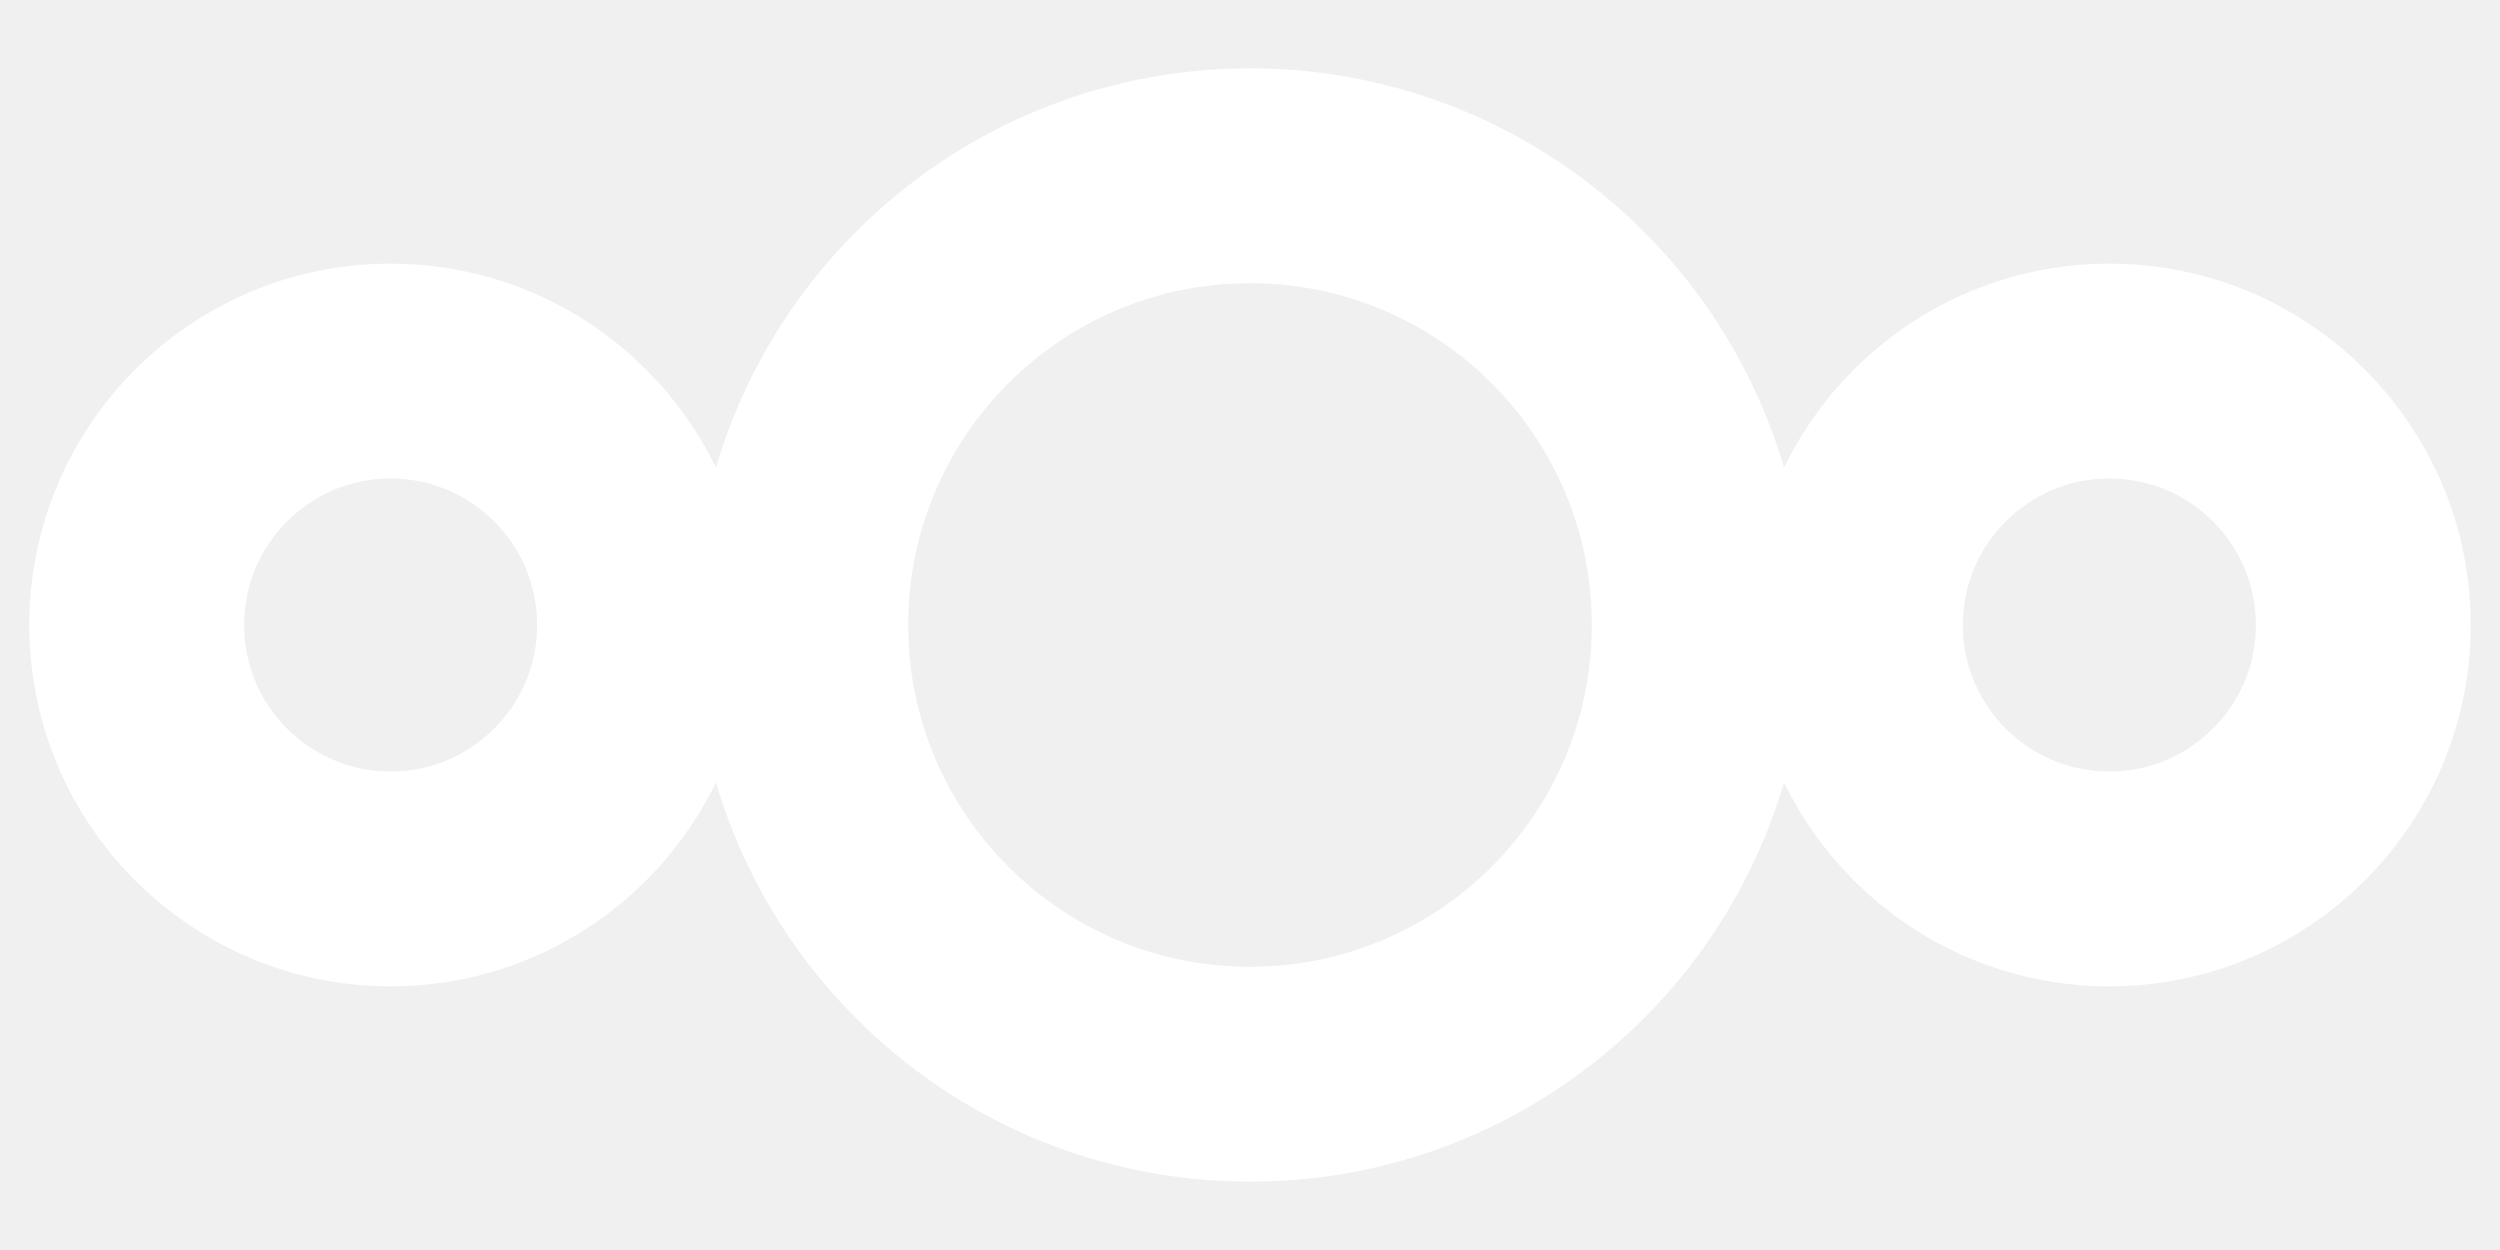
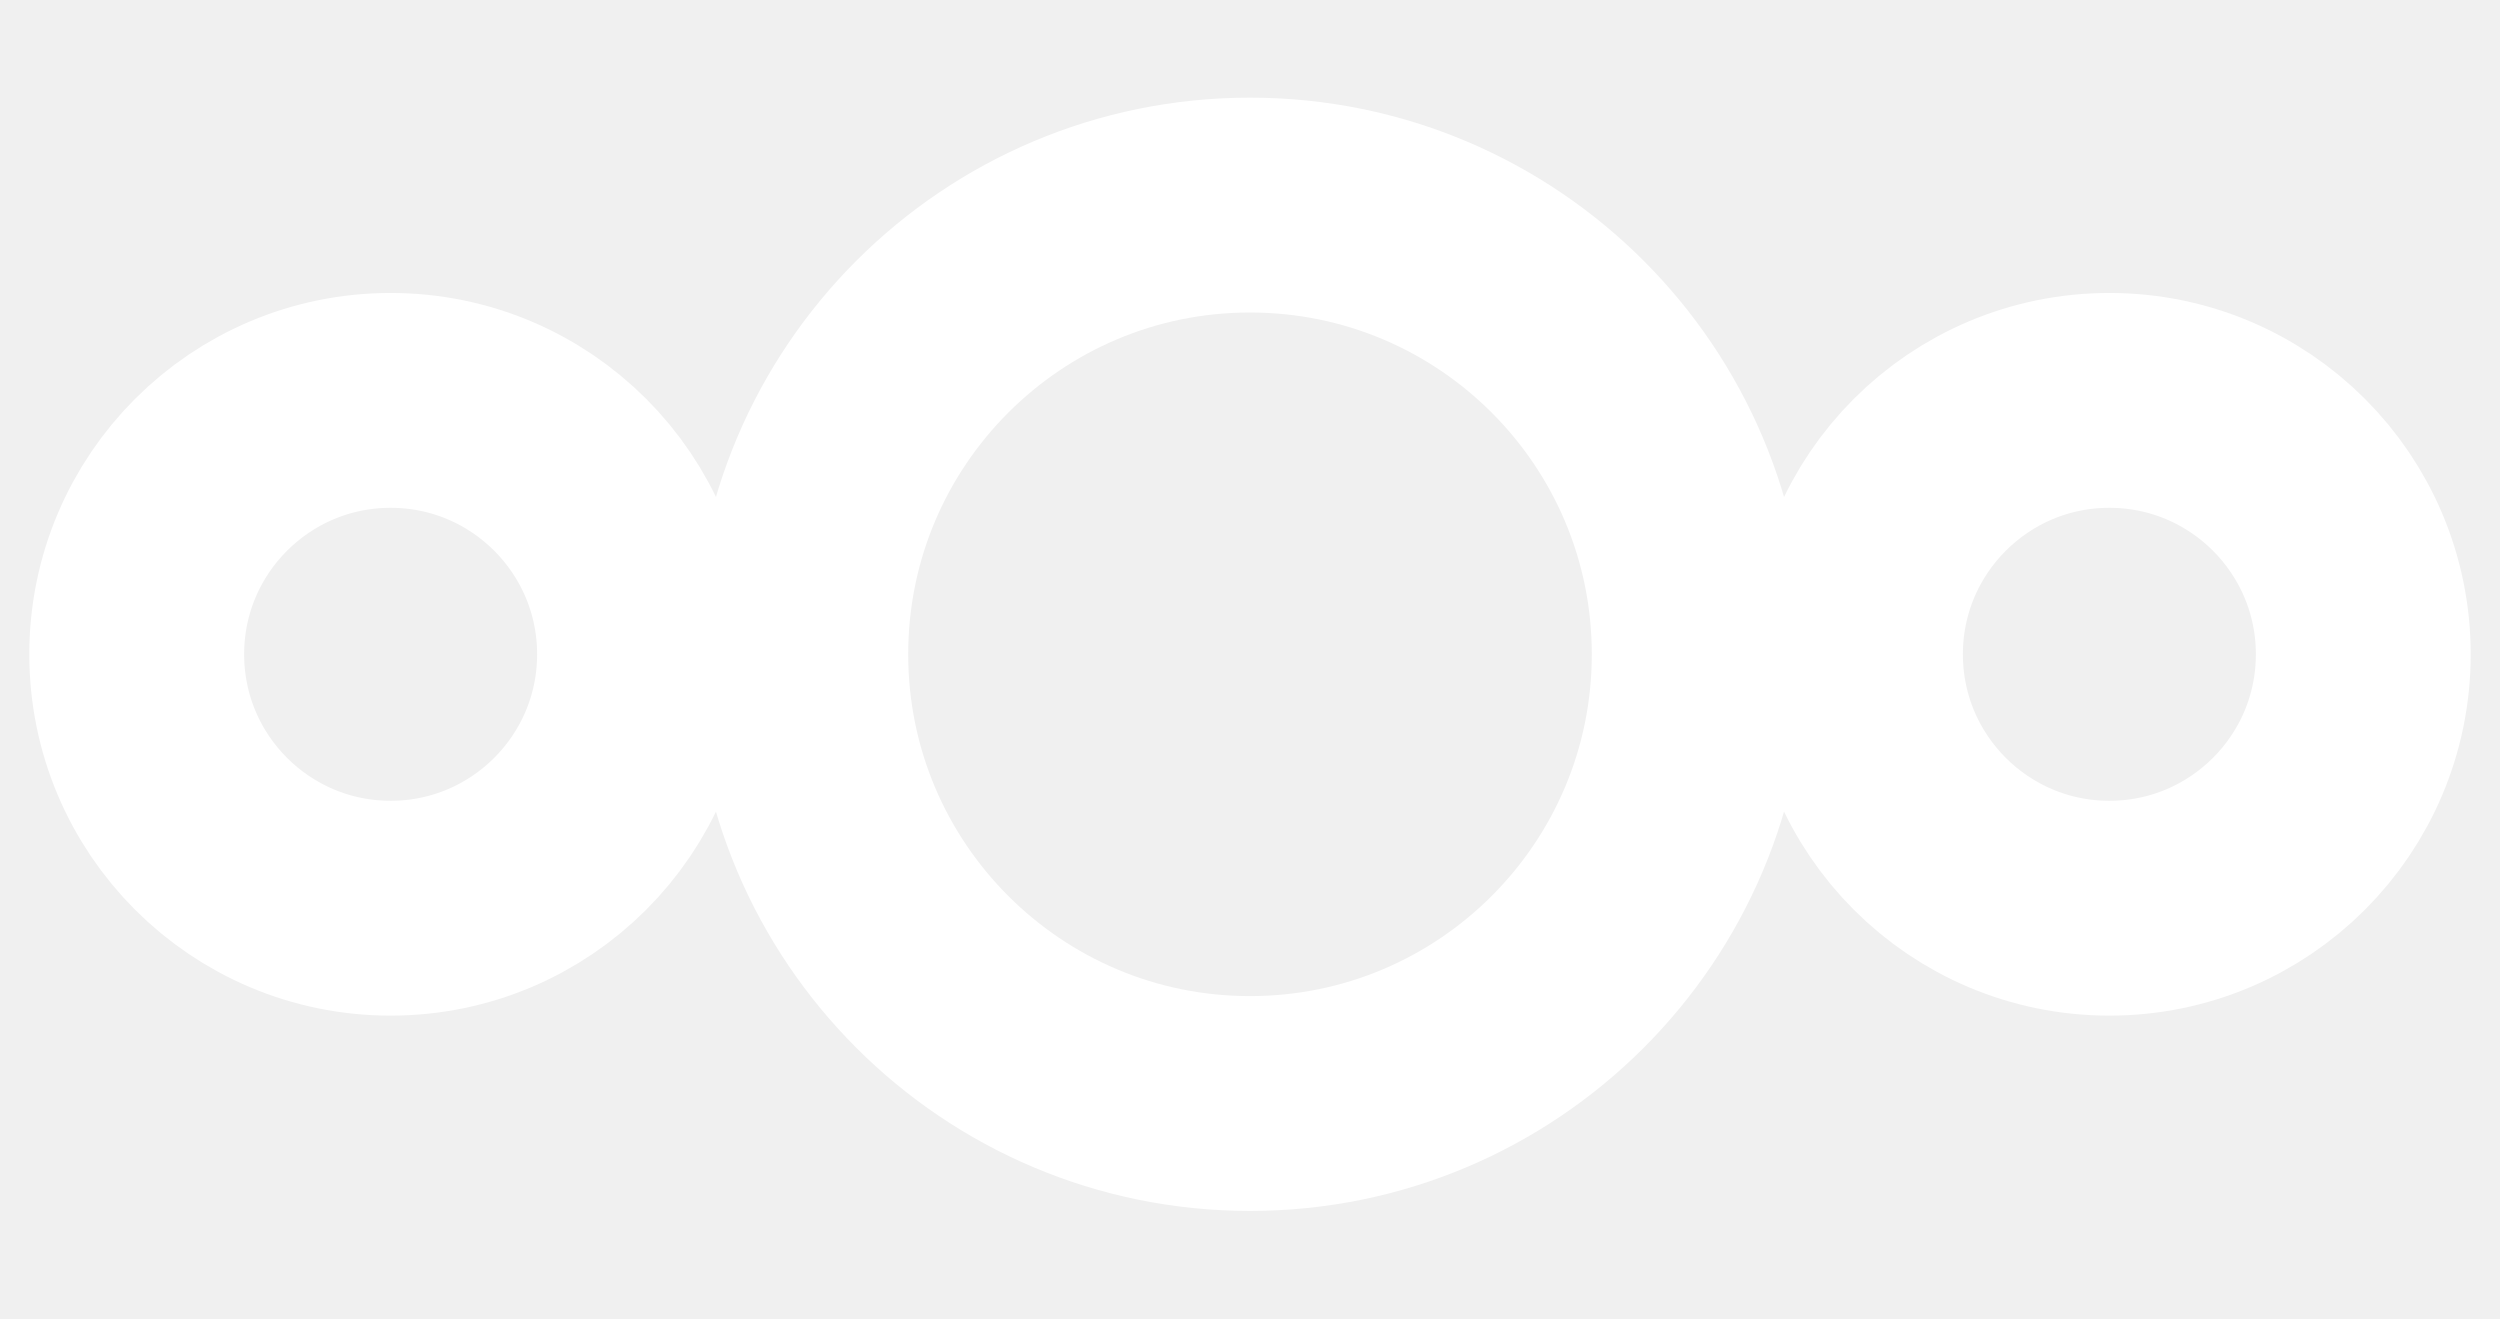
- <svg xmlns="http://www.w3.org/2000/svg" version="1.1" height="128" width="256" viewBox="0 0 256 128" id="svg10">
+ <svg xmlns="http://www.w3.org/2000/svg" version="1.1" height="135" width="256" viewBox="0 0 256 135" id="svg10">
  <defs id="defs14" />
-   <g stroke="#ffffff" stroke-width="22" fill="none" id="g8">
-     <circle cy="64" cx="40" r="26" id="circle2" />
-     <circle cy="64" cx="216" r="26" id="circle4" />
-     <circle cy="64" cx="128" r="46" id="circle6" />
+   <g stroke="#ffffff" stroke-width="22" fill="none" id="g8" style="fill:#000000;fill-opacity:0" transform="translate(0,3)">
+     <circle cy="64" cx="40" r="26" id="circle2" style="fill:#000000;fill-opacity:0" />
+     <circle cy="64" cx="216" r="26" id="circle4" style="fill:#000000;fill-opacity:0" />
+     <circle cy="64" cx="128" r="46" id="circle6" style="fill:#000000;fill-opacity:0" />
  </g>
</svg>
